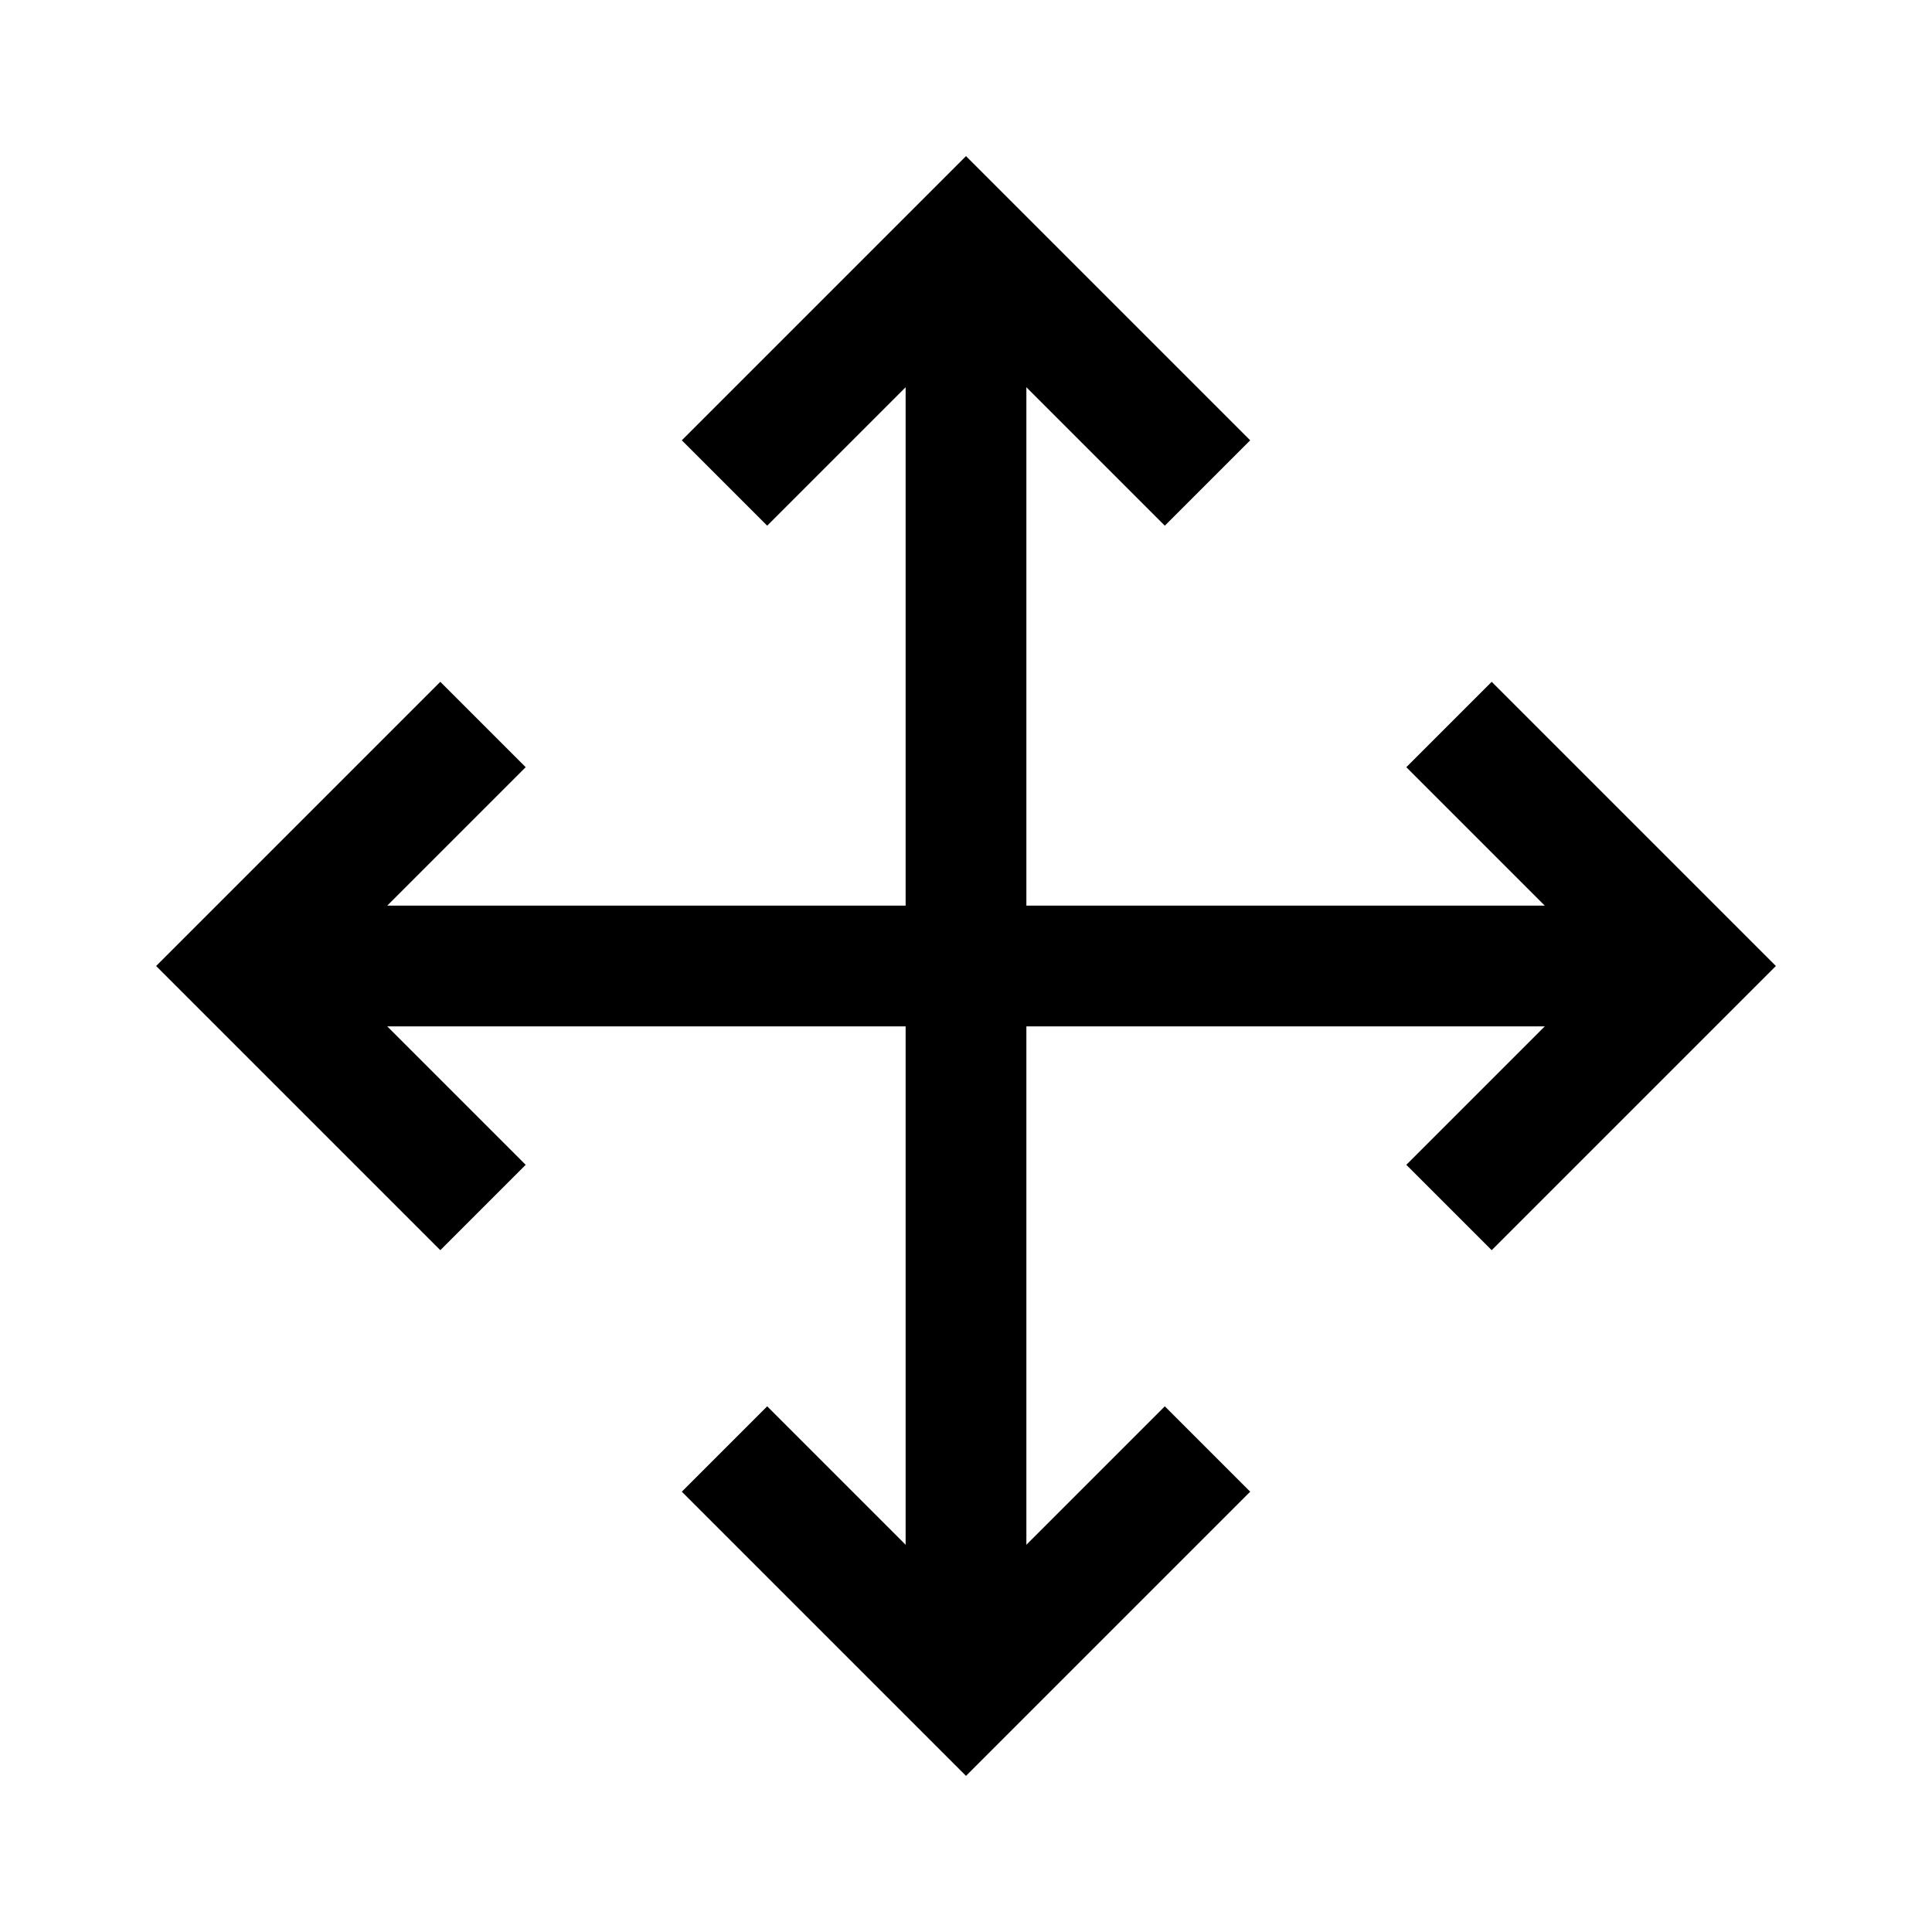
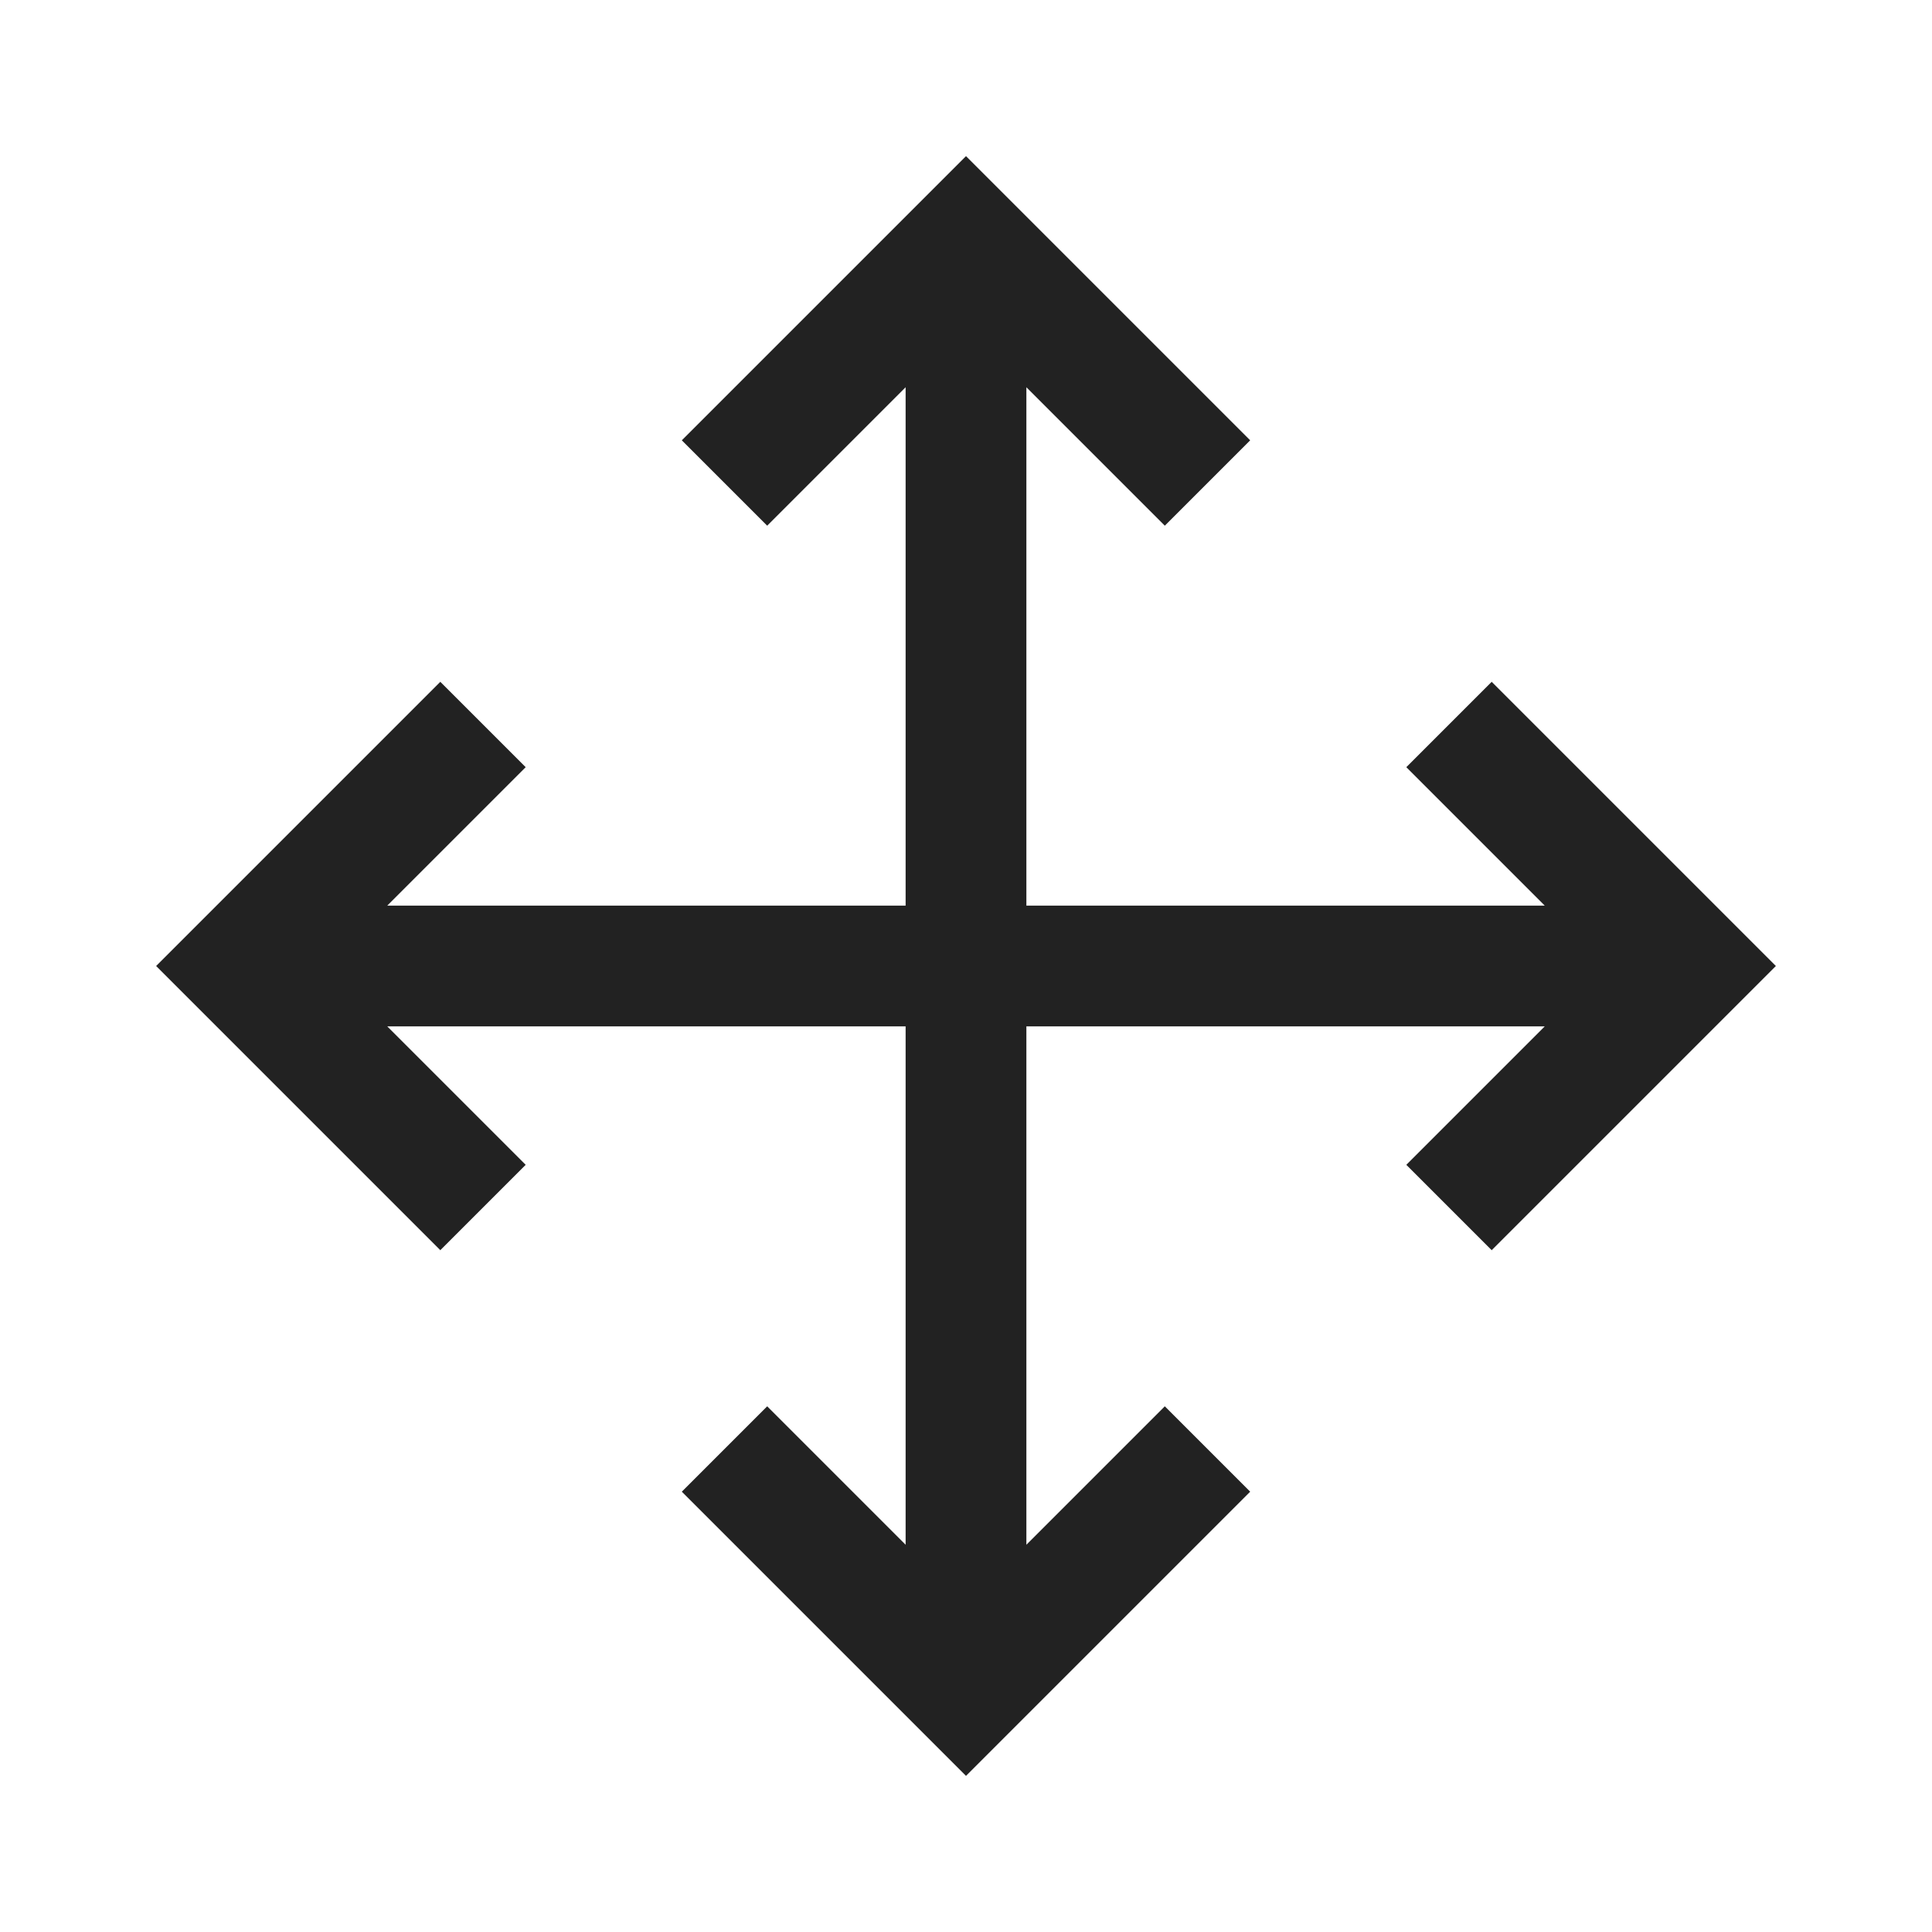
- <svg xmlns="http://www.w3.org/2000/svg" id="Ebene_1" data-name="Ebene 1" viewBox="0 0 64 64">
-   <line x1="32" y1="8" x2="32" y2="56" style="fill:none;stroke:#000;stroke-miterlimit:10;stroke-width:4px" />
-   <line x1="56" y1="32" x2="8" y2="32" style="fill:none;stroke:#000;stroke-miterlimit:10;stroke-width:4px" />
-   <polyline points="40 16 32 8 24 16" style="fill:none;stroke:#000;stroke-miterlimit:10;stroke-width:4px" />
-   <polyline points="24 48 32 56 40 48" style="fill:none;stroke:#000;stroke-miterlimit:10;stroke-width:4px" />
-   <polyline points="48 40 56 32 48 24" style="fill:none;stroke:#000;stroke-miterlimit:10;stroke-width:4px" />
-   <polyline points="16 24 8 32 16 40" style="fill:none;stroke:#000;stroke-miterlimit:10;stroke-width:4px" />
+ <svg xmlns="http://www.w3.org/2000/svg" viewBox="0 0 64 64" fill="none" stroke-width="4px" stroke="#222">
+   <path d="M32 8v48M56 32H8M40 16l-8-8-8 8M24 48l8 8 8-8M48 40l8-8-8-8M16 24l-8 8 8 8" />
</svg>
